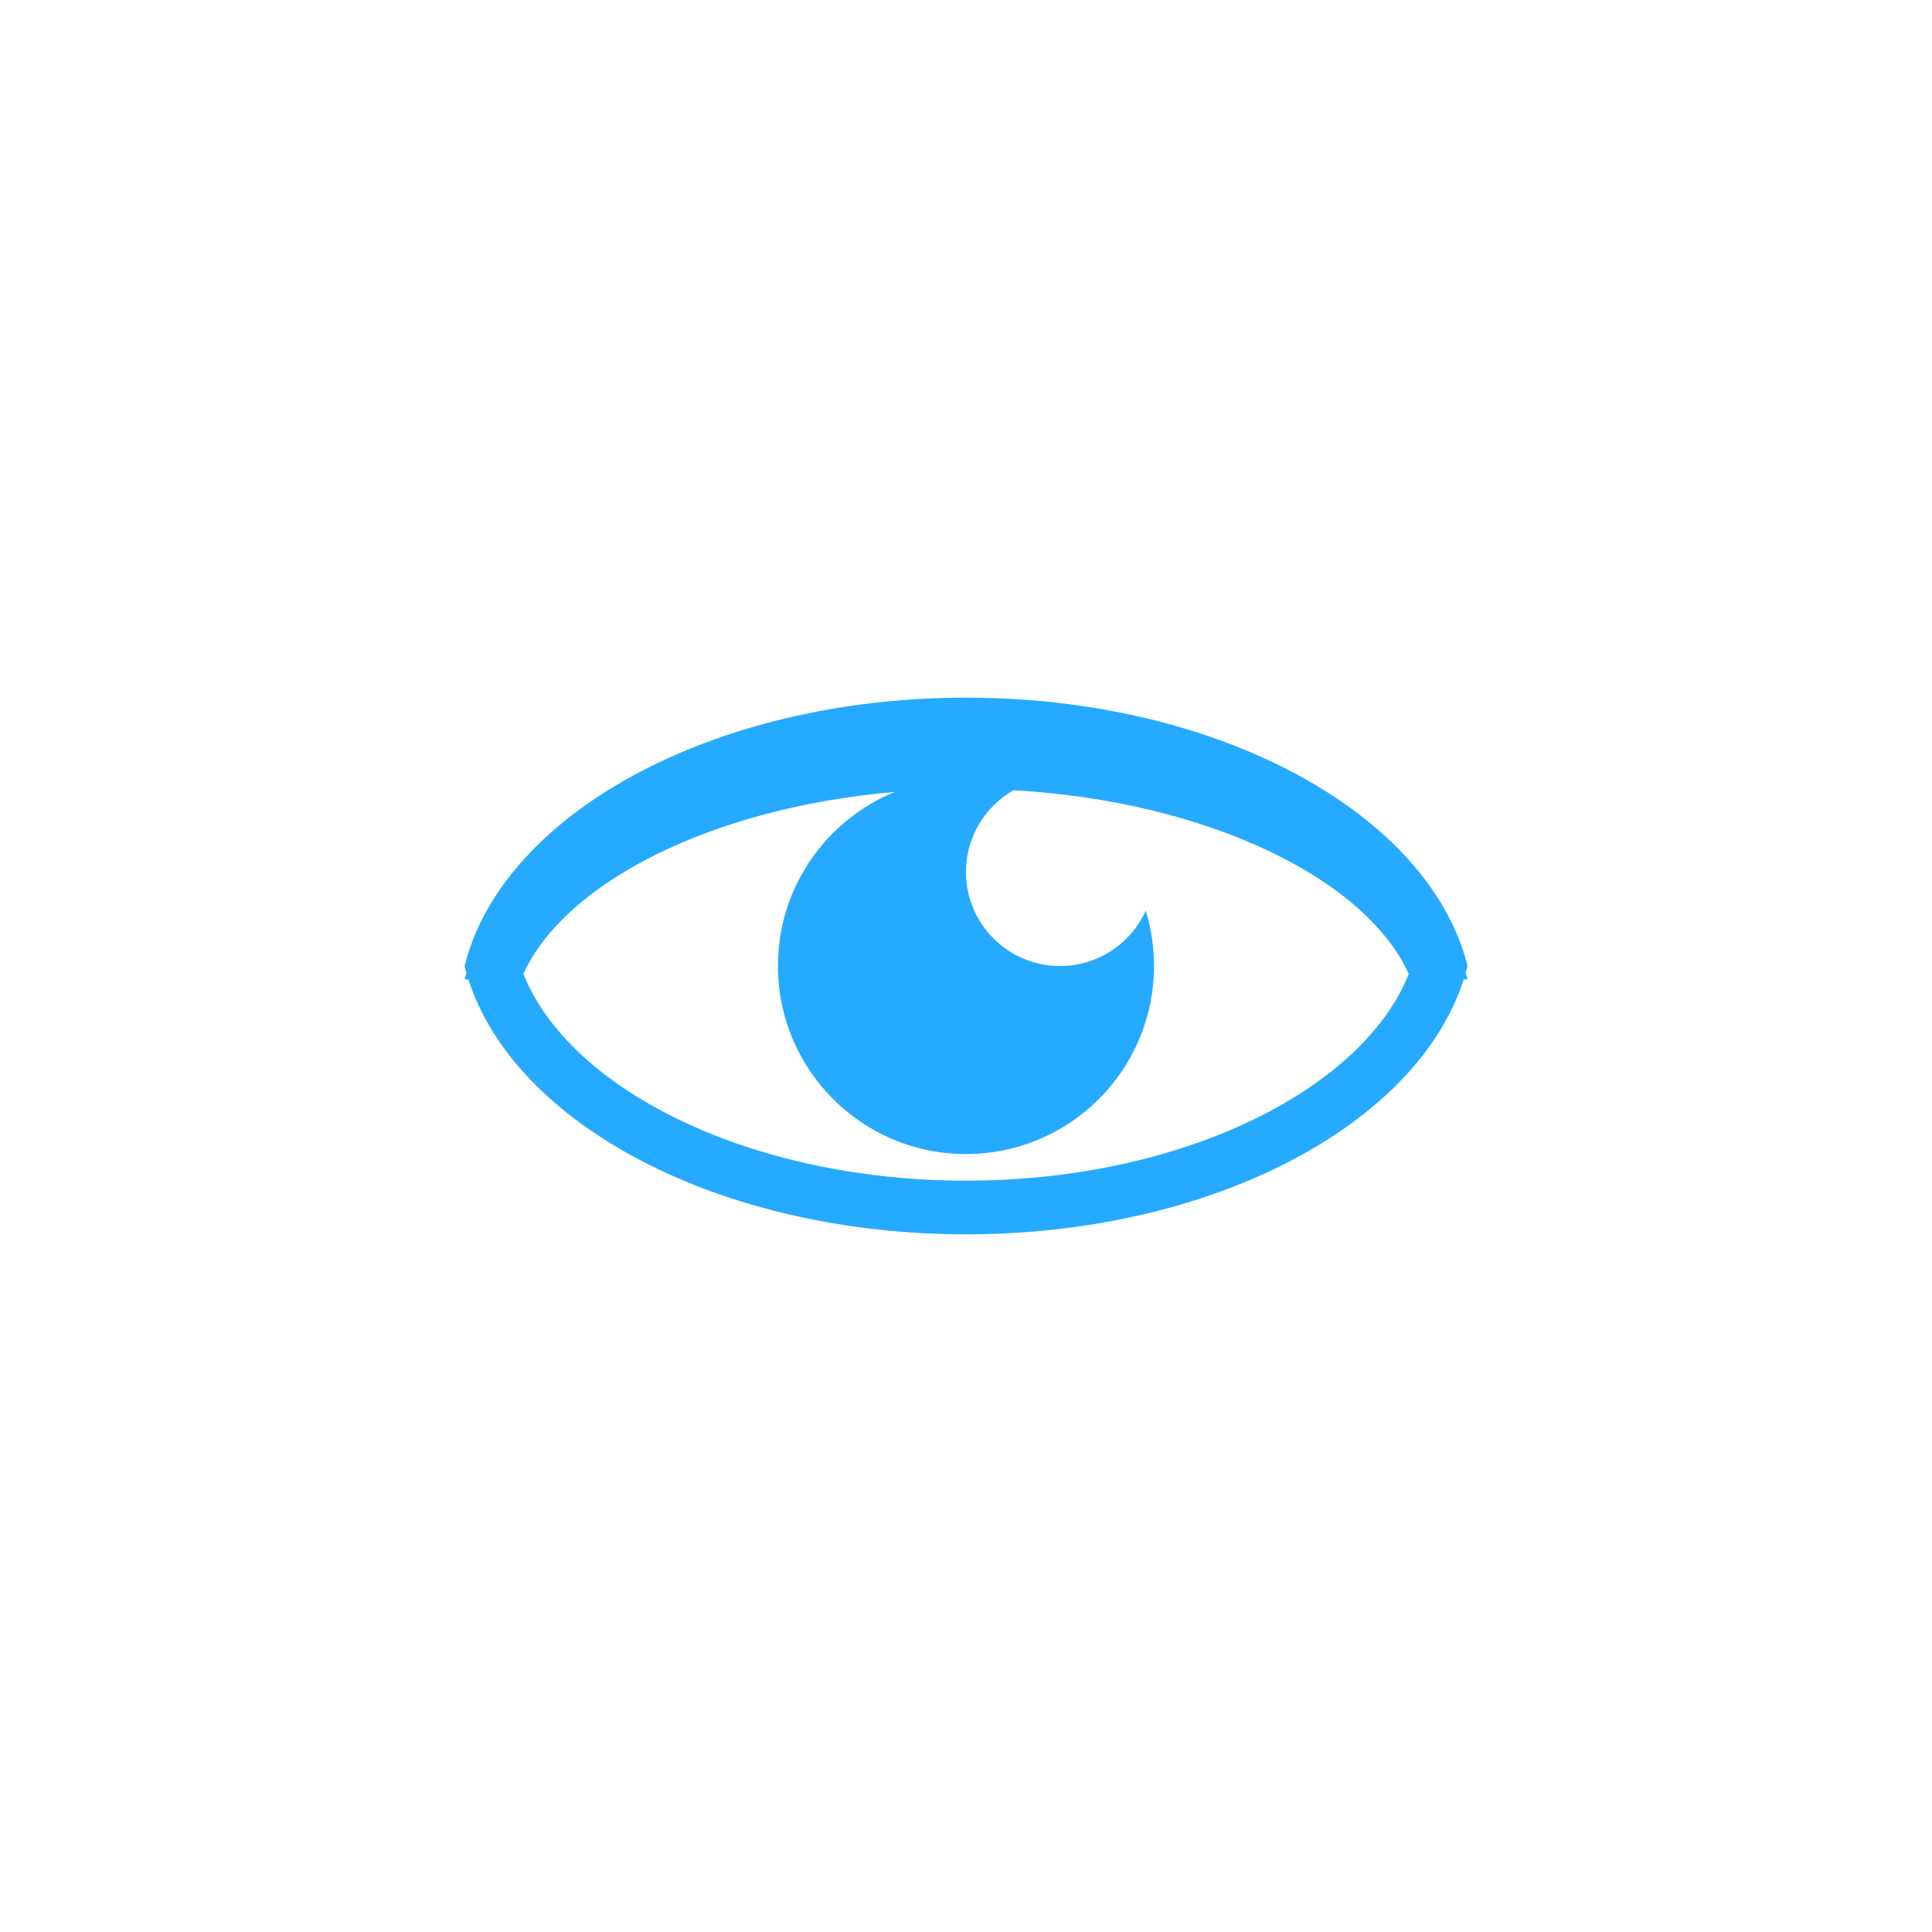
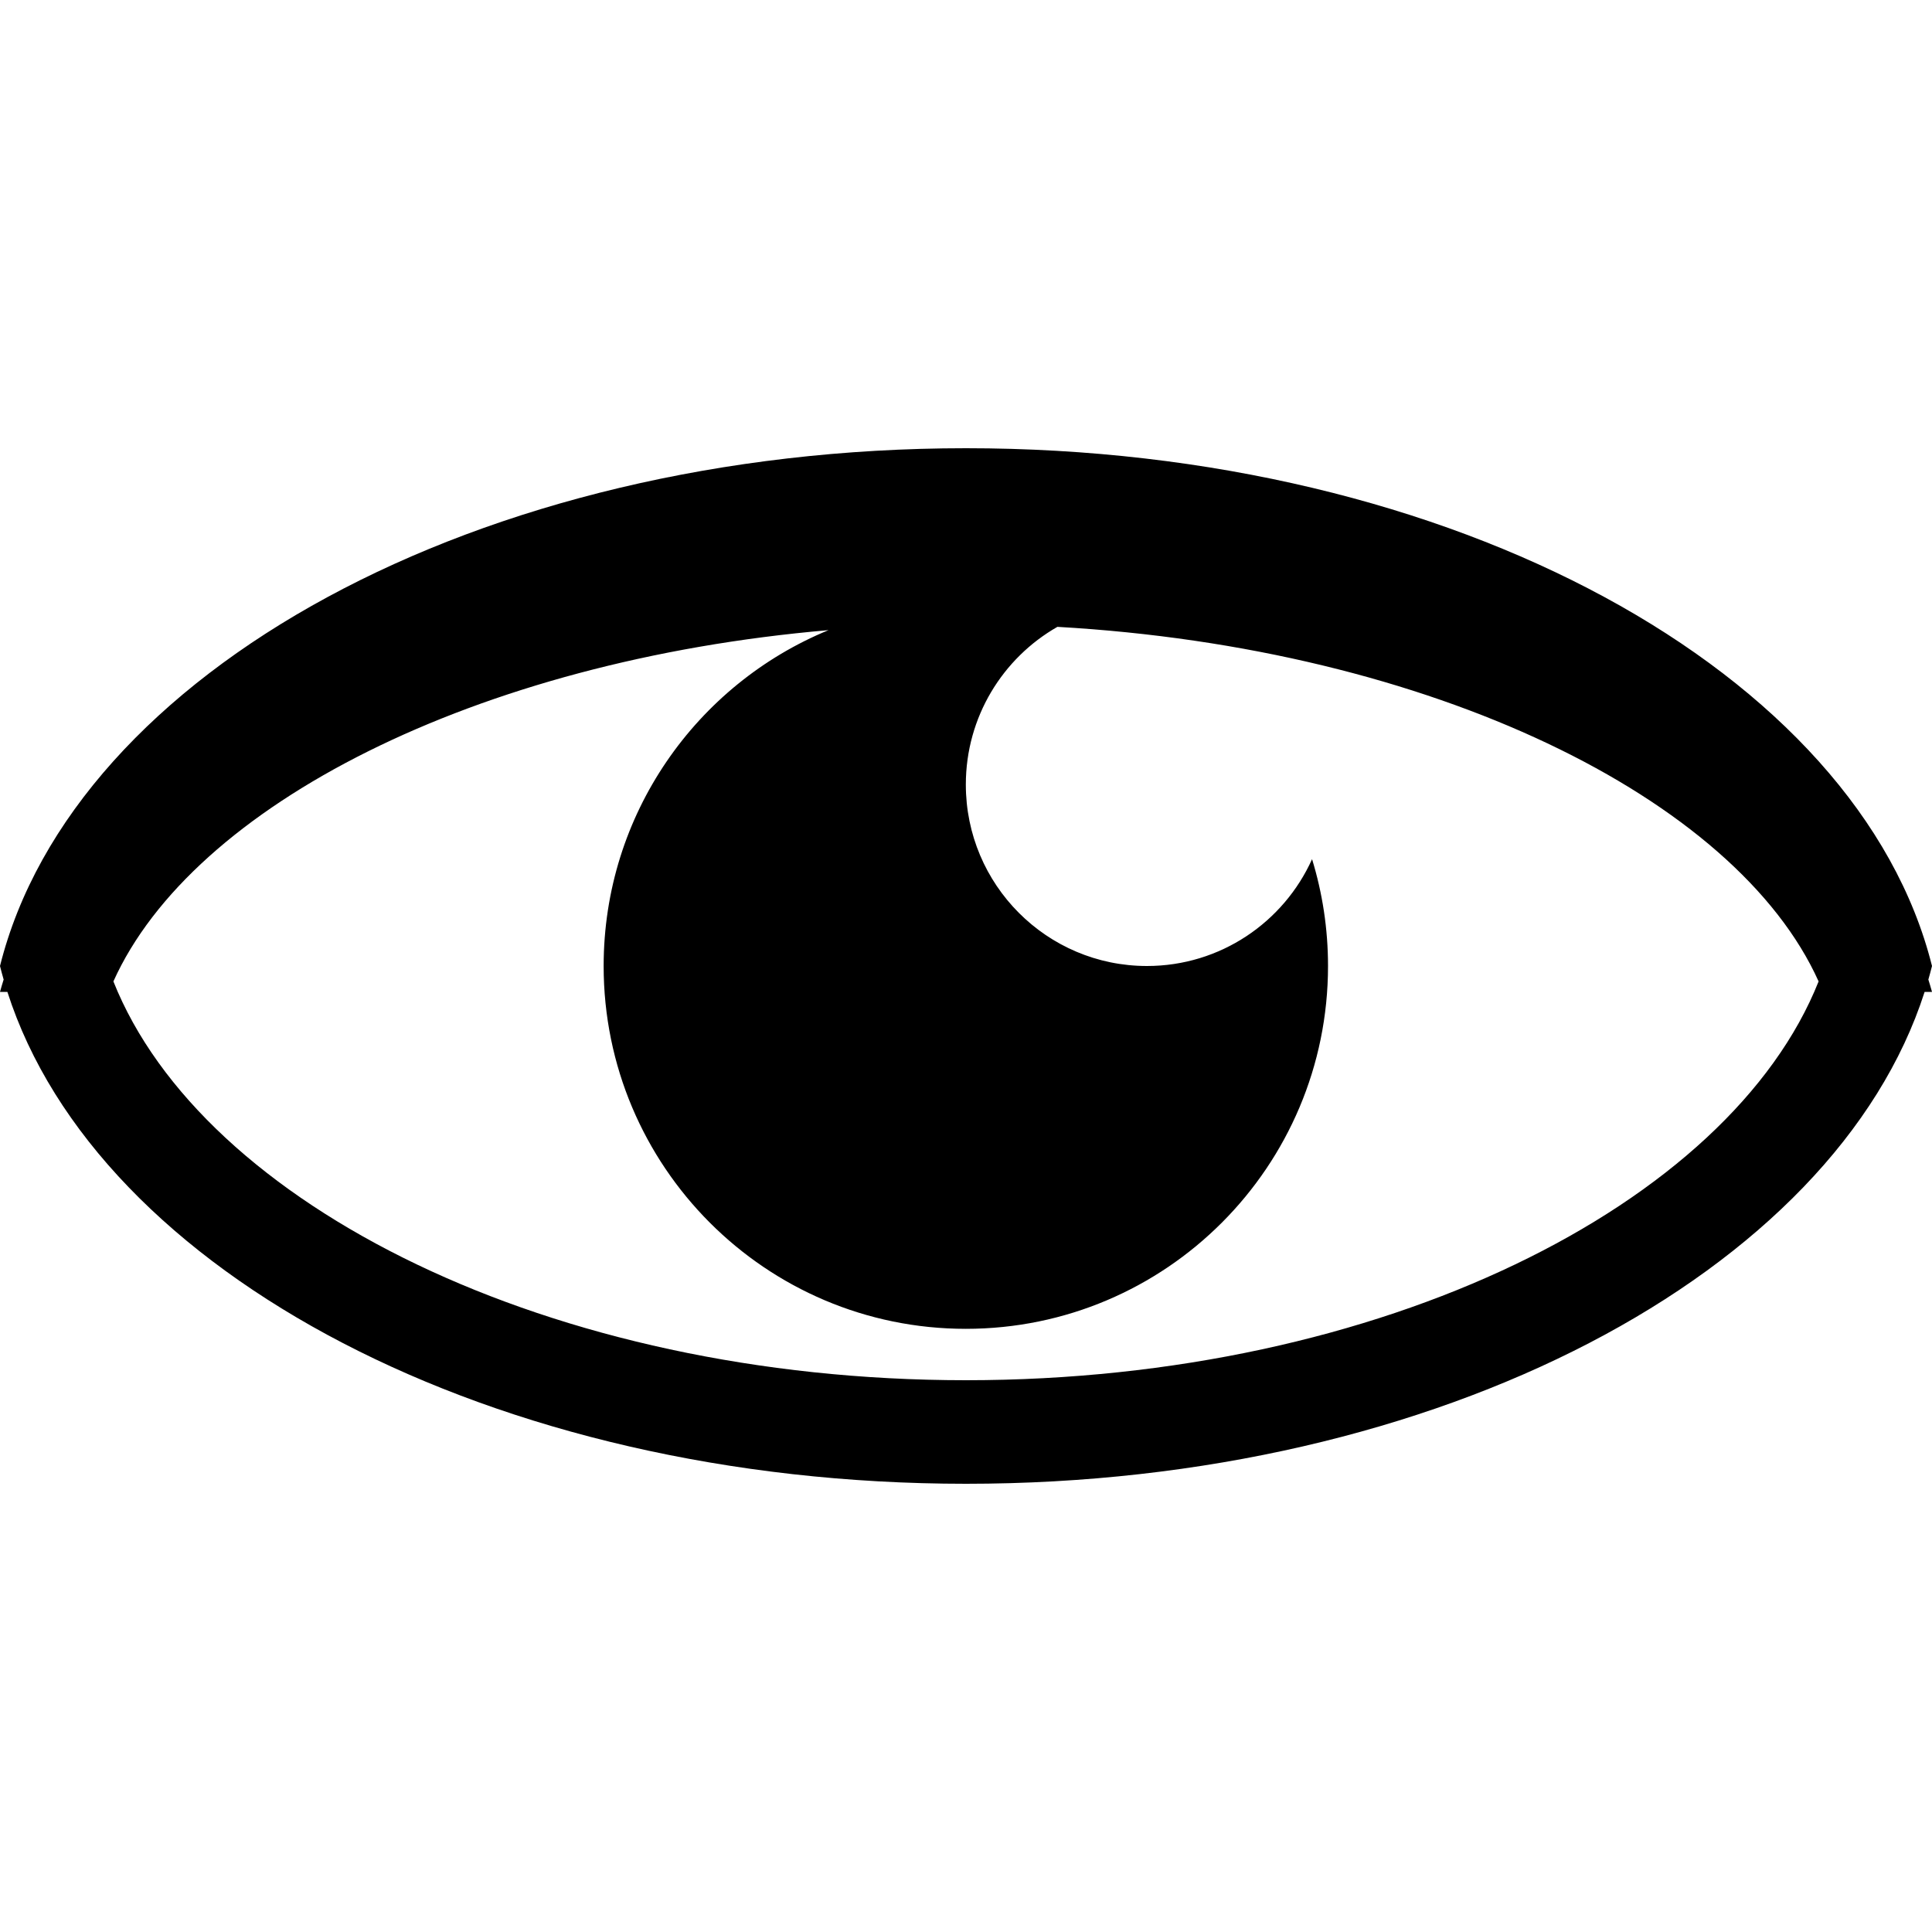
- <svg xmlns="http://www.w3.org/2000/svg" viewBox="0 0 500 500">
-   <g fill="none" fill-rule="evenodd">
-     <path d="m262.3 204.51c50.32 2.853 91.2 22.98 102.28 47.554-11.933 29.934-58.665 53.49-114.56 53.49-55.89 0-102.62-23.554-114.56-53.49 10.62-23.559 48.625-43.03 96.09-47.11-17.729 7.268-30.22 24.698-30.22 45.05 0 26.876 21.787 48.664 48.664 48.664 26.876 0 48.664-21.787 48.664-48.664 0-4.987-.75-9.8-2.144-14.33-3.815 8.45-12.315 14.33-22.19 14.33-13.438 0-24.332-10.894-24.332-24.332 0-9.06 4.954-16.968 12.302-21.16m117.02 47.3c.173-.604.336-1.21.489-1.818-9.856-39.35-64.21-69.44-129.79-69.44-65.58 0-119.94 30.1-129.79 69.44.152.608.315 1.214.489 1.818-.173.549-.336 1.101-.489 1.654h.992c12.09 37.632 65.16 65.972 128.8 65.972 63.64 0 116.71-28.34 128.8-65.972h.992c-.152-.553-.315-1.105-.489-1.654" fill="#25aaff" />
+ <svg xmlns="http://www.w3.org/2000/svg" width="500px" height="500px" viewBox="0 0 500 500" version="1.1">
+   <defs />
+   <g id="Page-1" stroke="none" stroke-width="1" fill="none" fill-rule="evenodd">
+     <g id="eye" fill="#000000">
+       <path d="M273.654,162.229 C370.584,167.734 449.315,206.571 470.652,253.989 C447.667,311.75 357.654,357.2 250,357.2 C142.346,357.2 52.333,311.75 29.348,253.989 C49.803,208.53 123.007,170.959 214.425,163.08 C180.276,177.105 156.223,210.739 156.223,250 C156.223,301.86 198.189,343.901 249.957,343.901 C301.725,343.901 343.691,301.86 343.691,250 C343.691,240.376 342.246,231.091 339.561,222.349 L339.561,222.349 C332.213,238.653 315.841,250 296.824,250 C270.94,250 249.957,228.98 249.957,203.049 C249.957,185.563 259.5,170.309 273.654,162.229 Z M499.058,253.508 C499.393,252.343 499.707,251.174 500,250 L500,250 C481.016,174.076 376.316,116 250,116 C123.684,116 18.984,174.076 0,250 C0.293,251.174 0.607,252.343 0.942,253.508 C0.607,254.568 0.293,255.632 7.60345335e-13,256.7 L1.911,256.7 C25.206,329.314 127.427,384 250,384 C372.573,384 474.794,329.314 498.089,256.7 L500,256.7 C499.707,255.632 499.393,254.568 499.058,253.508 L499.058,253.508 Z" id="Path" />
+     </g>
  </g>
</svg>
